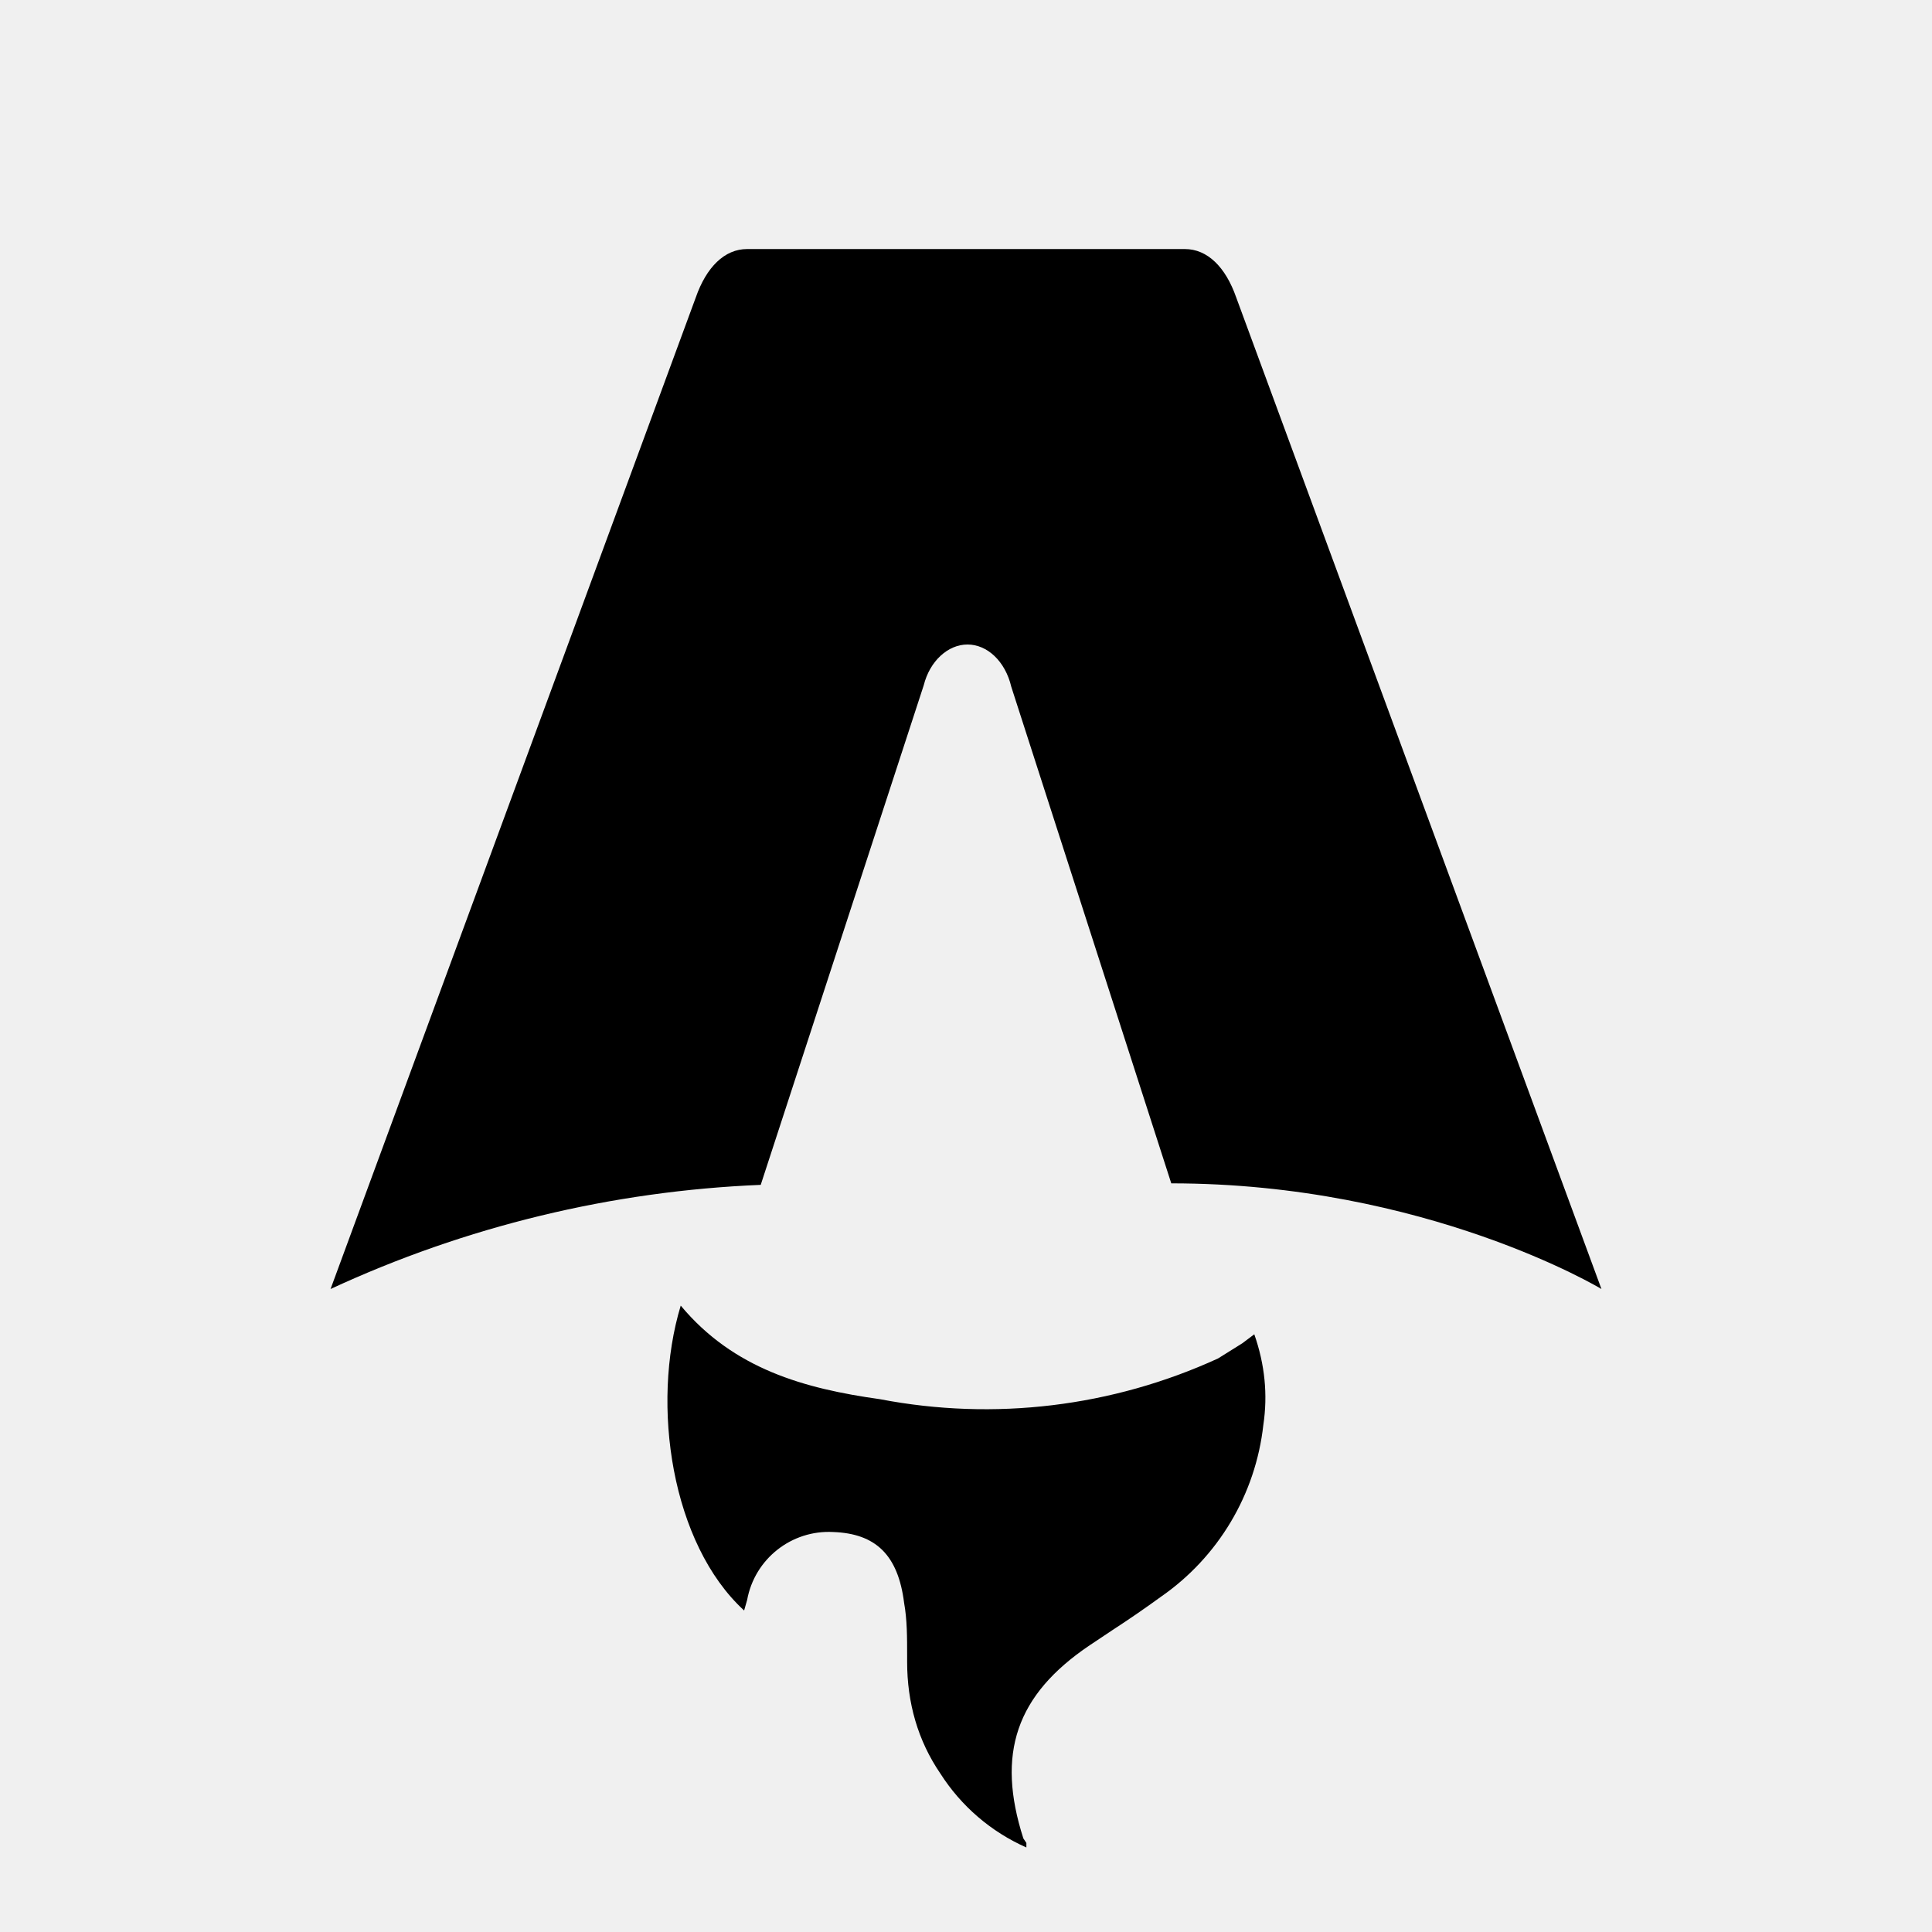
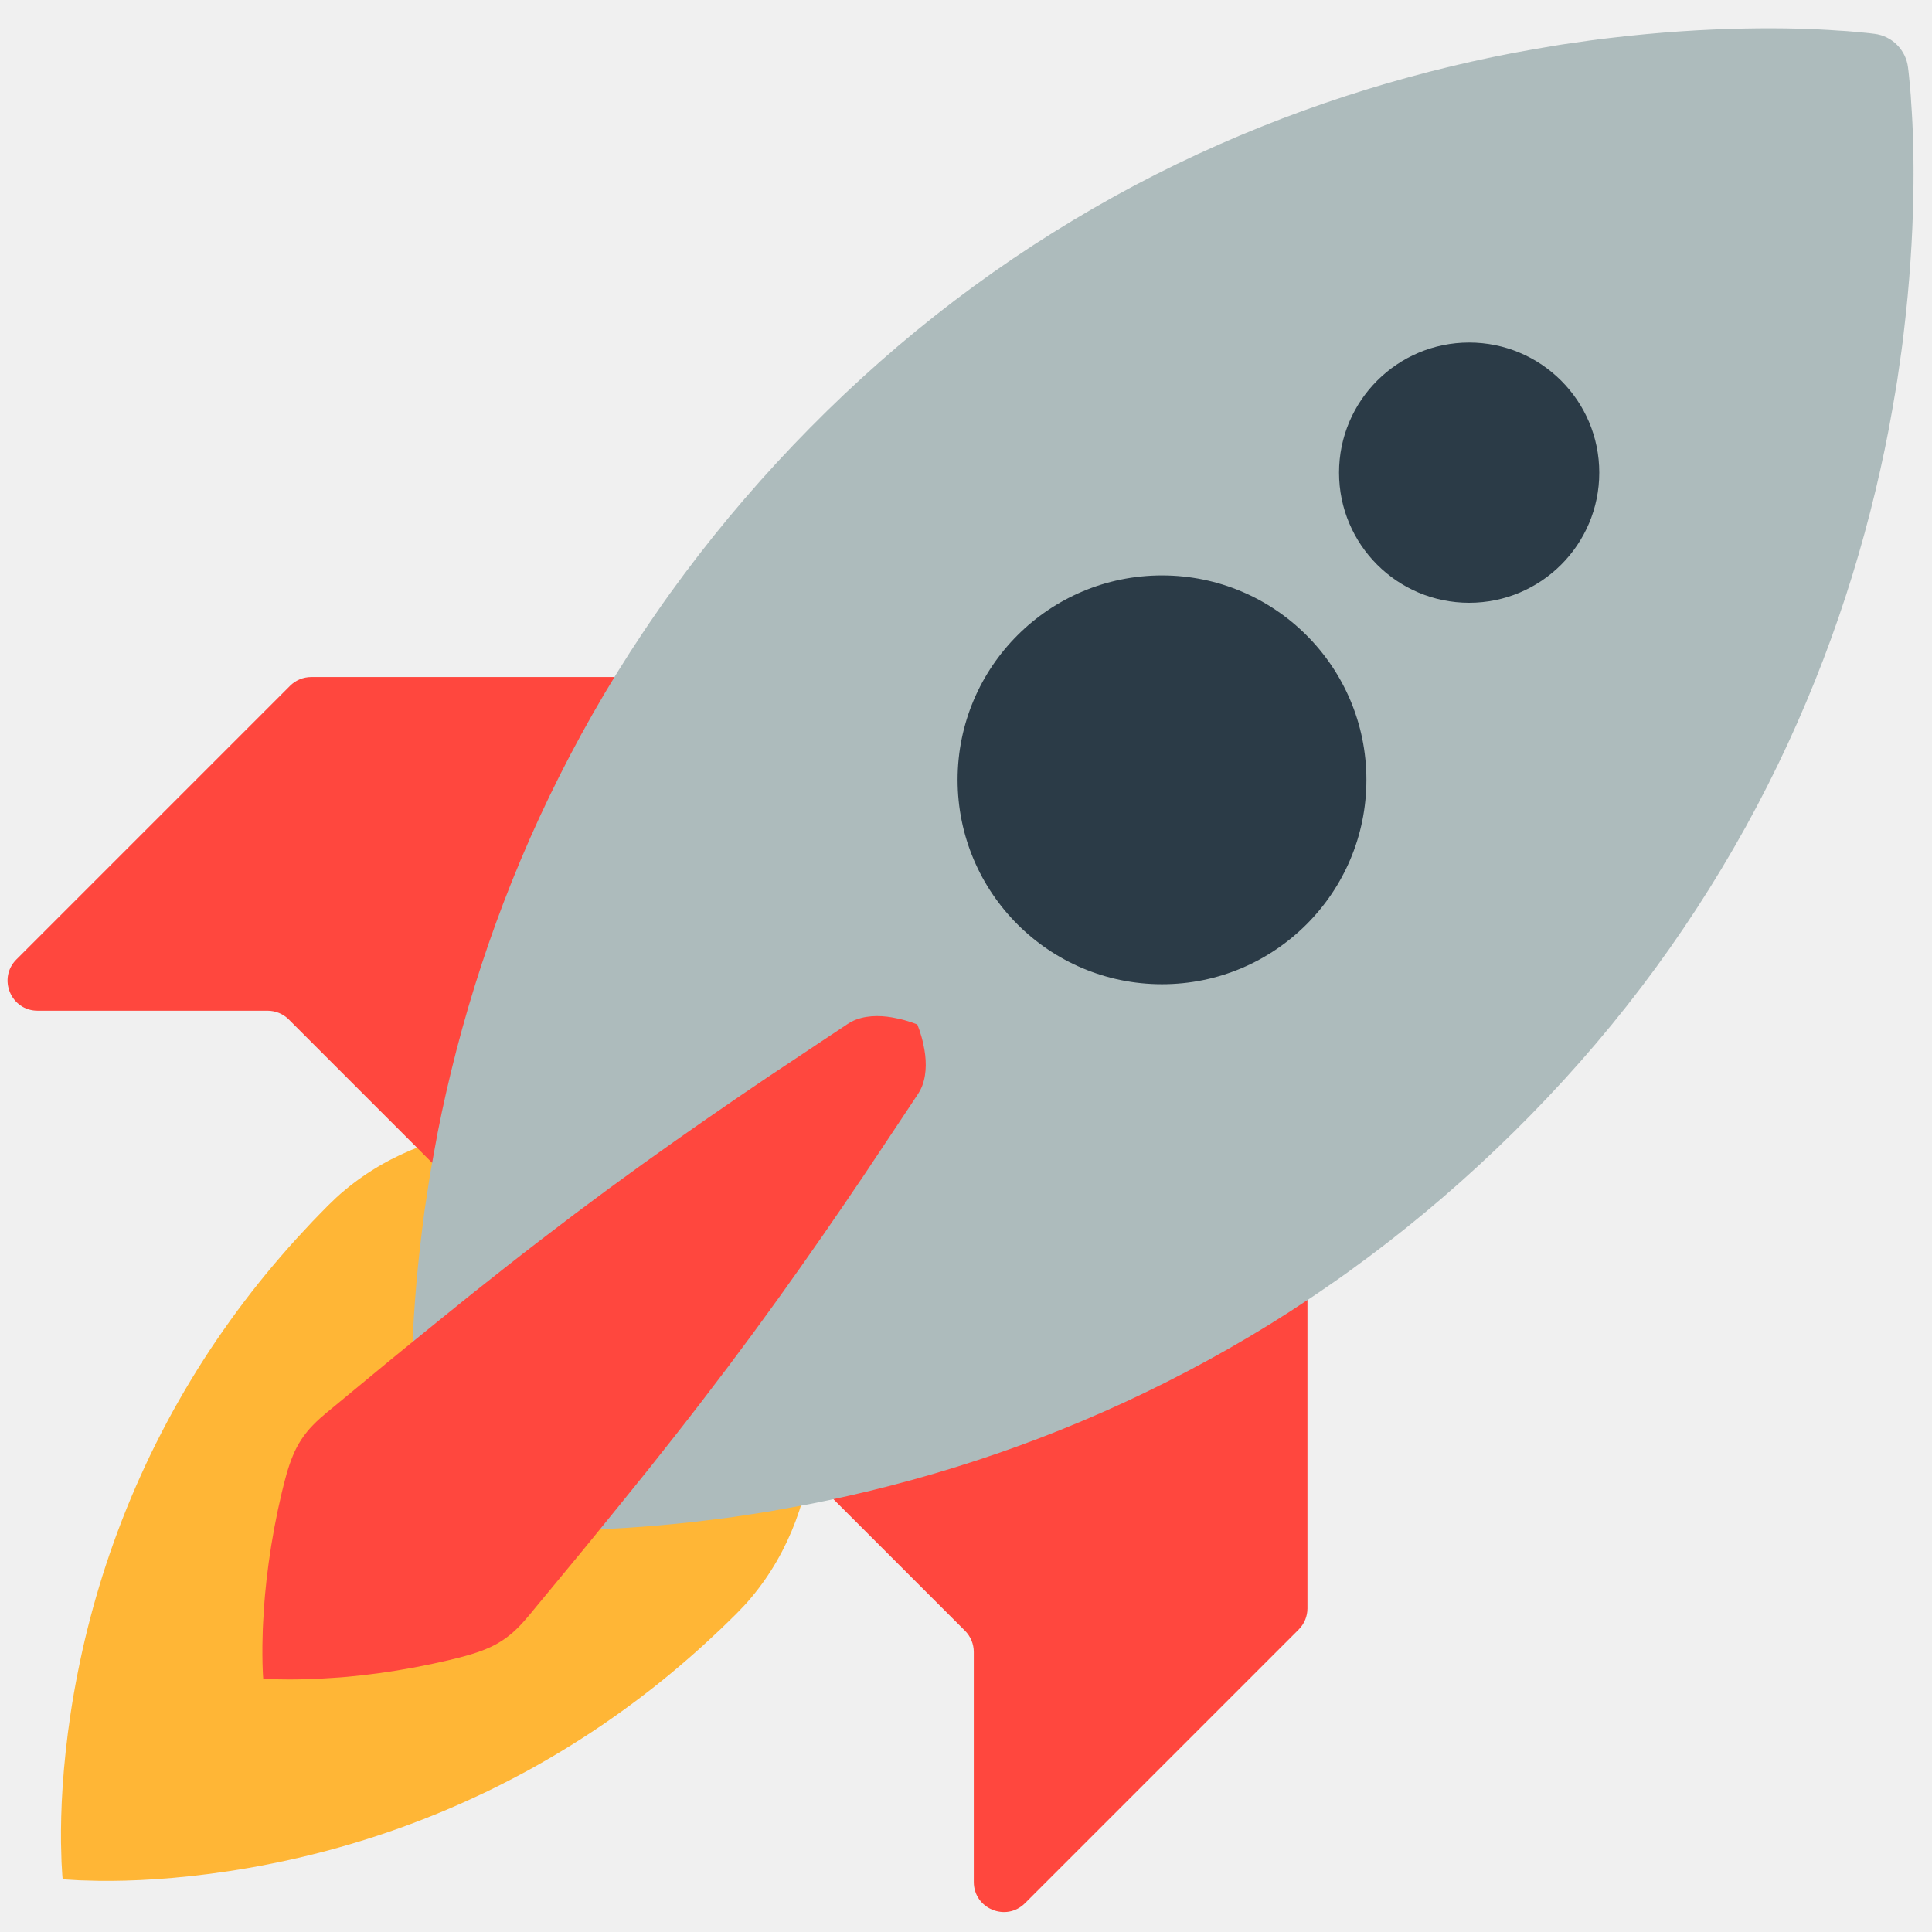
- <svg xmlns="http://www.w3.org/2000/svg" fill="none" viewBox="0 0 128 128">
-   <path d="M50.4 78.5a75.1 75.1 0 0 0-28.5 6.9l24.2-65.7c.7-2 1.9-3.2 3.4-3.2h29c1.5 0 2.7 1.2 3.4 3.2l24.2 65.7s-11.6-7-28.5-7L67 45.5c-.4-1.7-1.6-2.8-2.9-2.8-1.3 0-2.5 1.1-2.9 2.7L50.4 78.5Zm-1.1 28.2Zm-4.2-20.2c-2 6.6-.6 15.8 4.2 20.2a17.5 17.5 0 0 1 .2-.7 5.5 5.5 0 0 1 5.7-4.5c2.8.1 4.3 1.5 4.7 4.7.2 1.1.2 2.3.2 3.5v.4c0 2.7.7 5.2 2.2 7.4a13 13 0 0 0 5.7 4.9v-.3l-.2-.3c-1.8-5.6-.5-9.5 4.4-12.8l1.5-1a73 73 0 0 0 3.2-2.2 16 16 0 0 0 6.8-11.4c.3-2 .1-4-.6-6l-.8.6-1.6 1a37 37 0 0 1-22.4 2.7c-5-.7-9.7-2-13.2-6.2Z" />
-   <style>
-         path { fill: #000; }
-         @media (prefers-color-scheme: dark) {
-             path { fill: #FFF; }
-         }
-     </style>
+ <svg xmlns="http://www.w3.org/2000/svg" width="800px" height="800px" viewBox="0 0 512 512" aria-hidden="true" role="img" class="iconify iconify--fxemoji" preserveAspectRatio="xMidYMid meet">
+   <path fill="#FFB636" d="M204.854 309.75l.668 1.748c.208.564.522 1.32.791 2.115l.971 2.795c.38 1.069.689 2.149 1.094 3.4c.386 1.234.843 2.615 1.201 3.973l1.25 4.47c.412 1.558.758 3.122 1.175 4.826a162.186 162.186 0 0 1 3.798 22.366c.426 4.01.607 8.007.696 12.117c.006 4.028-.091 8.159-.468 12.194a101.15 101.15 0 0 1-1.825 11.94a84.231 84.231 0 0 1-3.351 11.379c-2.757 7.354-6.624 14.15-11.647 20.157c-2.485 3.031-5.389 5.734-8.266 8.533c-2.918 2.758-5.904 5.517-9.021 8.191a238.747 238.747 0 0 1-19.729 15.385c-6.908 4.858-14.174 9.358-21.627 13.487a259.059 259.059 0 0 1-11.347 5.865a260.232 260.232 0 0 1-11.582 5.217c-7.784 3.247-15.627 6.066-23.403 8.401a238.5 238.5 0 0 1-22.815 5.681c-14.714 2.934-28.219 4.137-38.257 4.394l-3.589.062l-3.223-.003l-5.218-.139l-3.345-.196l-1.182-.102l-.102-1.182l-.196-3.345l-.139-5.218l-.003-3.223l.062-3.589c.257-10.038 1.459-23.543 4.394-38.257a238.936 238.936 0 0 1 5.68-22.815c2.335-7.776 5.154-15.62 8.401-23.403a260.75 260.75 0 0 1 5.217-11.582c1.86-3.816 3.81-7.611 5.865-11.347c4.129-7.453 8.629-14.719 13.487-21.627a238.532 238.532 0 0 1 15.385-19.729c2.674-3.117 5.432-6.104 8.191-9.021c2.799-2.877 5.502-5.781 8.533-8.266c6.008-5.023 12.803-8.89 20.157-11.647a84.376 84.376 0 0 1 11.379-3.351a101.15 101.15 0 0 1 11.94-1.825c4.035-.377 8.167-.474 12.194-.468c4.11.088 8.106.27 12.117.696a162.035 162.035 0 0 1 22.366 3.798c1.703.416 3.267.763 4.826 1.175l4.47 1.25c1.358.359 2.74.815 3.973 1.201c1.252.404 2.331.714 3.4 1.094l2.795.971c.795.269 1.551.583 2.115.791c1.149.435 1.744.663 1.744.663z" />
+   <path fill="#FF473E" d="M76.86 181.752L4.346 254.266c-5.012 5.012-1.462 13.582 5.626 13.582h60.945c2.11 0 4.134.838 5.626 2.33l39.572 39.572l64.271-130.328h-97.9a7.952 7.952 0 0 0-5.626 2.33z" />
+   <path fill="#FF473E" d="M216.161 392.592l39.572 39.572a7.957 7.957 0 0 1 2.33 5.626v60.945c0 7.088 8.57 10.638 13.582 5.626l72.514-72.514a7.957 7.957 0 0 0 2.33-5.626v-97.9l-130.328 64.271z" />
+   <path fill="#ADBBBC" d="M505.647 17.875l.077.637c.047.419.139 1.065.205 1.862c.131 1.593.428 4.061.569 7.033c.452 6.114.756 14.721.543 25.076c-.207 10.361-.937 22.464-2.519 35.602c-.354 3.326-.859 6.619-1.347 10.041c-.453 3.457-1.098 6.834-1.687 10.373c-1.21 7.047-2.72 14.218-4.463 21.533a361.335 361.335 0 0 1-13.805 44.697c-5.738 15.021-12.624 30.025-20.695 44.6c-8.083 14.563-17.278 28.768-27.555 42.27c-10.263 13.515-21.594 26.34-33.751 38.338c-12.157 11.999-25.124 23.187-38.748 33.341c-3.407 2.537-6.834 5.032-10.338 7.419c-3.466 2.426-7.007 4.746-10.536 7.044c-7.092 4.562-14.334 8.831-21.651 12.837a361.966 361.966 0 0 1-44.669 20.626a372.522 372.522 0 0 1-44.644 13.858c-7.299 1.759-14.432 3.307-21.467 4.528l-5.179.933c-1.716.294-3.457.536-5.147.801l-5.015.765l-4.974.633c-13.067 1.653-25.09 2.463-35.375 2.746c-10.274.294-18.832.04-24.876-.343c-2.942-.111-5.394-.393-6.968-.504c-.789-.058-1.43-.145-1.844-.187l-.631-.07c-4.782-.533-8.409-4.329-8.919-8.919l-.07-.63c-.042-.414-.129-1.055-.187-1.844c-.111-1.574-.393-4.025-.504-6.968c-.382-6.044-.636-14.601-.343-24.876c.283-10.285 1.093-22.308 2.746-35.375l.633-4.974l.765-5.015c.265-1.69.508-3.43.801-5.147l.933-5.179c1.221-7.035 2.769-14.168 4.528-21.467a372.104 372.104 0 0 1 13.858-44.644a362.26 362.26 0 0 1 20.626-44.669c4.007-7.316 8.276-14.559 12.837-21.651c2.298-3.529 4.618-7.07 7.044-10.536c2.387-3.505 4.882-6.931 7.419-10.338c10.154-13.624 21.342-26.592 33.341-38.748c11.998-12.157 24.823-23.488 38.338-33.751c13.502-10.276 27.707-19.472 42.27-27.555c14.575-8.071 29.58-14.957 44.6-20.695a361.335 361.335 0 0 1 44.697-13.805c7.315-1.743 14.486-3.253 21.533-4.463c3.539-.589 6.916-1.234 10.373-1.687c3.422-.488 6.714-.994 10.041-1.347c13.138-1.582 25.241-2.312 35.602-2.519c10.355-.213 18.962.09 25.076.543c2.972.141 5.44.439 7.033.569c.797.066 1.443.157 1.862.205l.637.077c4.769.575 8.37 4.354 8.92 8.919z" />
+   <path fill="#FF473E" d="M243.106 271.497l.583 1.577c.325.981.763 2.392 1.065 3.964c.716 3.255.953 7.217-.341 10.663c-.638 1.732-1.818 3.176-2.929 4.922l-3.693 5.555l-8.865 13.312a1631.323 1631.323 0 0 1-10.652 15.587a1262.693 1262.693 0 0 1-12.115 17.172l-6.51 8.959l-6.764 9.085c-4.589 6.076-9.285 12.215-14.06 18.274a1161.386 1161.386 0 0 1-14.364 17.97c-4.781 5.885-9.469 11.692-14.083 17.235l-6.769 8.192c-2.242 2.646-4.281 5.389-6.649 7.677c-2.353 2.302-5.068 4.116-8.188 5.376c-3.093 1.287-6.479 2.133-9.753 2.923a195.747 195.747 0 0 1-18.695 3.482c-2.904.397-5.681.709-8.304.944c-2.609.248-5.133.347-7.345.506c-2.229.141-4.357.129-6.135.192c-1.805.036-3.43-.023-4.702-.025c-1.299-.029-2.337-.094-3.016-.117l-1.066-.072l-.072-1.066c-.023-.679-.088-1.718-.117-3.016c-.002-1.272-.061-2.896-.025-4.702c.062-1.779.051-3.906.192-6.135c.158-2.212.258-4.736.506-7.345c.234-2.622.546-5.4.944-8.304a195.747 195.747 0 0 1 3.482-18.695c.79-3.273 1.636-6.659 2.923-9.753c1.26-3.121 3.074-5.835 5.376-8.188c2.288-2.367 5.031-4.406 7.678-6.648l8.192-6.769c5.543-4.614 11.35-9.303 17.235-14.083c5.875-4.79 11.893-9.607 17.97-14.364c6.059-4.776 12.198-9.471 18.274-14.06l9.085-6.764l8.959-6.51a1271.61 1271.61 0 0 1 17.172-12.115c5.5-3.811 10.739-7.375 15.587-10.652l13.312-8.865l5.555-3.693c1.745-1.111 3.189-2.291 4.922-2.929c3.446-1.294 7.408-1.057 10.663-.341c1.572.302 2.983.74 3.964 1.065l1.573.579z" />
+   <path fill="#2B3B47" d="M362.113 206.66c0 29.917-24.253 54.17-54.17 54.17s-54.17-24.253-54.17-54.17s24.253-54.17 54.17-54.17s54.17 24.253 54.17 54.17zm27.229-115.881c-19.044 0-34.482 15.438-34.482 34.482s15.438 34.482 34.482 34.482s34.482-15.438 34.482-34.482s-15.438-34.482-34.482-34.482z" />
</svg>
